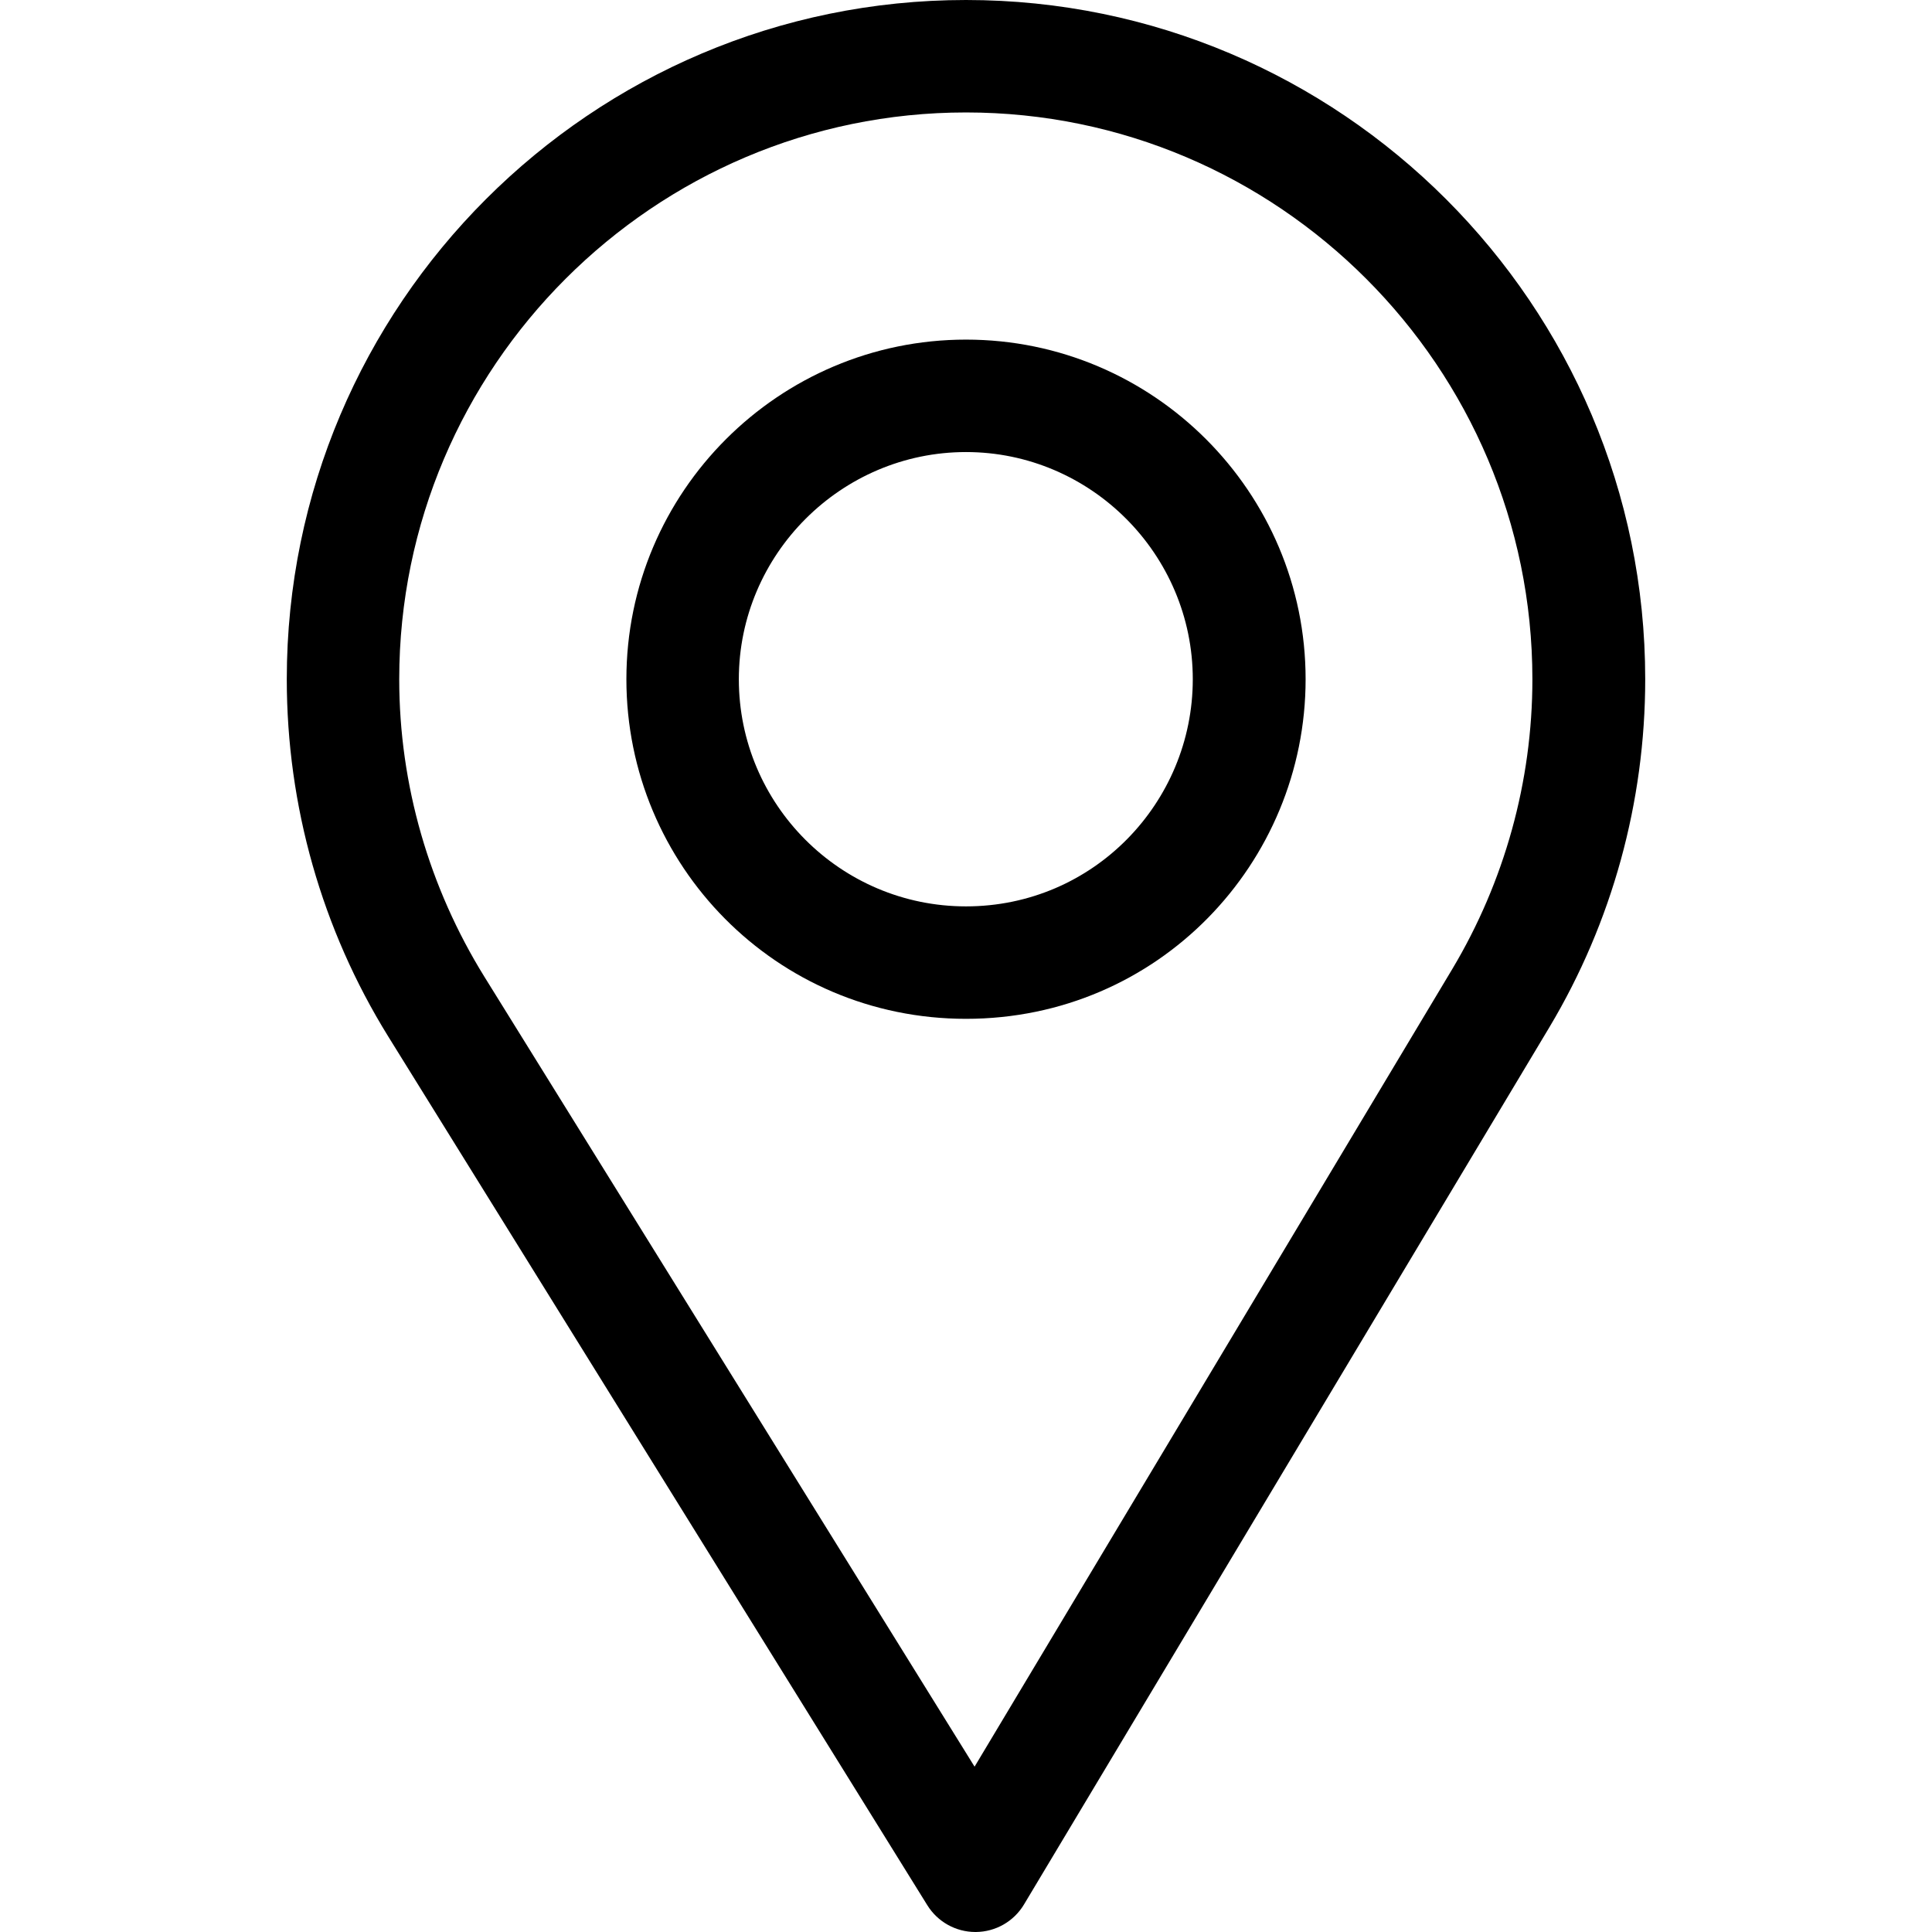
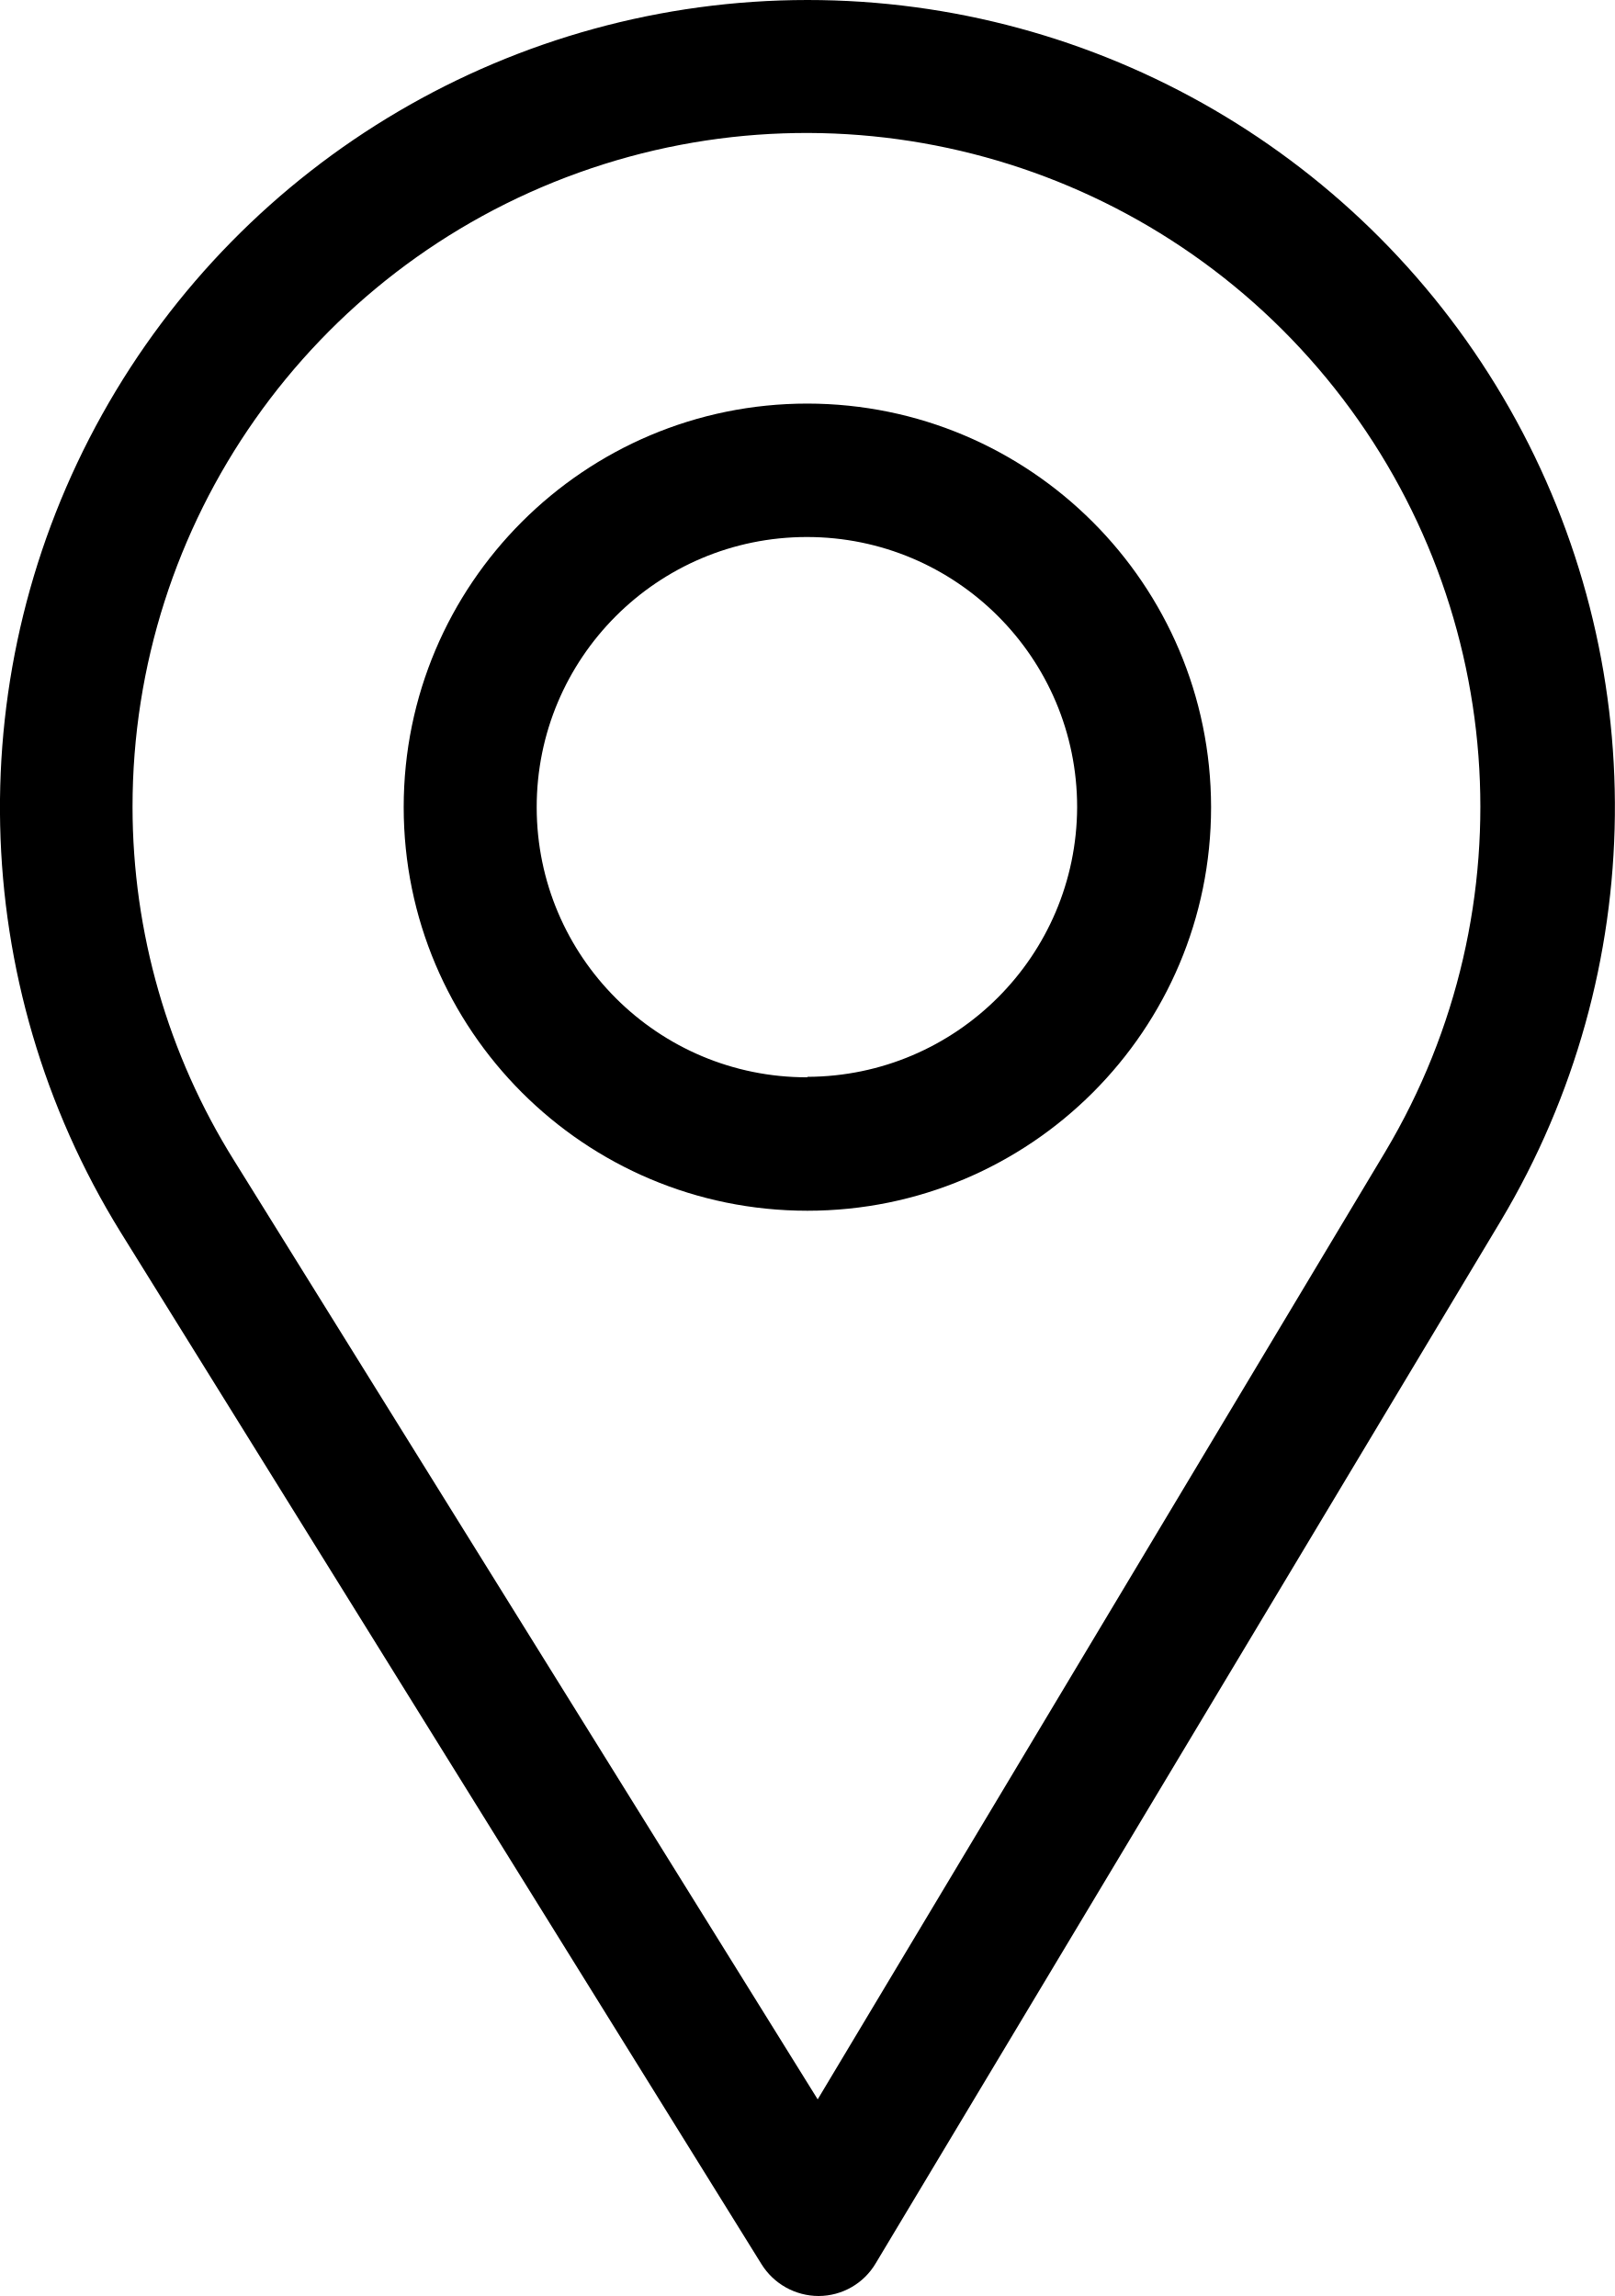
- <svg xmlns="http://www.w3.org/2000/svg" version="1.1" id="Capa_1" x="0px" y="0px" viewBox="0 0 512 512" style="enable-background:new 0 0 512 512;" xml:space="preserve">
-   <g>
-     <g>
-       <path d="M256,0C156.748,0,76,80.748,76,180c0,33.534,9.289,66.26,26.869,94.652l142.885,230.257    c2.737,4.411,7.559,7.091,12.745,7.091c0.04,0,0.079,0,0.119,0c5.231-0.041,10.063-2.804,12.75-7.292L410.611,272.22    C427.221,244.428,436,212.539,436,180C436,80.748,355.252,0,256,0z M384.866,256.818L258.272,468.186l-129.905-209.34    C113.734,235.214,105.8,207.95,105.8,180c0-82.71,67.49-150.2,150.2-150.2S406.1,97.29,406.1,180    C406.1,207.121,398.689,233.688,384.866,256.818z" />
-     </g>
-   </g>
-   <g>
-     <g>
-       <path d="M256,90c-49.626,0-90,40.374-90,90c0,49.309,39.717,90,90,90c50.903,0,90-41.233,90-90C346,130.374,305.626,90,256,90z     M256,240.2c-33.257,0-60.2-27.033-60.2-60.2c0-33.084,27.116-60.2,60.2-60.2s60.1,27.116,60.1,60.2    C316.1,212.683,289.784,240.2,256,240.2z" />
-     </g>
-   </g>
-   <g>
- </g>
-   <g>
- </g>
-   <g>
- </g>
-   <g>
- </g>
-   <g>
- </g>
-   <g>
- </g>
-   <g>
- </g>
-   <g>
- </g>
-   <g>
- </g>
-   <g>
- </g>
-   <g>
- </g>
-   <g>
- </g>
-   <g>
- </g>
-   <g>
- </g>
-   <g>
- </g>
+ <svg xmlns="http://www.w3.org/2000/svg" id="Capa_1" data-name="Capa 1" viewBox="0 0 34.48 49.04">
+   <path d="M17.24,0A17.25,17.25,0,0,0,2.57,26.31L16.26,48.36a1.44,1.44,0,0,0,1.22.68h0a1.42,1.42,0,0,0,1.22-.7L32.05,26.07A17.24,17.24,0,0,0,17.24,0ZM29.58,24.6,17.46,44.84,5,24.79a14.26,14.26,0,0,1-2.17-7.55A14.39,14.39,0,1,1,29.58,24.6Z" />
+   <path d="M17.24,8.62a8.62,8.62,0,1,0,8.62,8.62A8.63,8.63,0,0,0,17.24,8.62Zm0,14.39A5.77,5.77,0,1,1,23,17.24,5.78,5.78,0,0,1,17.24,23Z" />
</svg>
